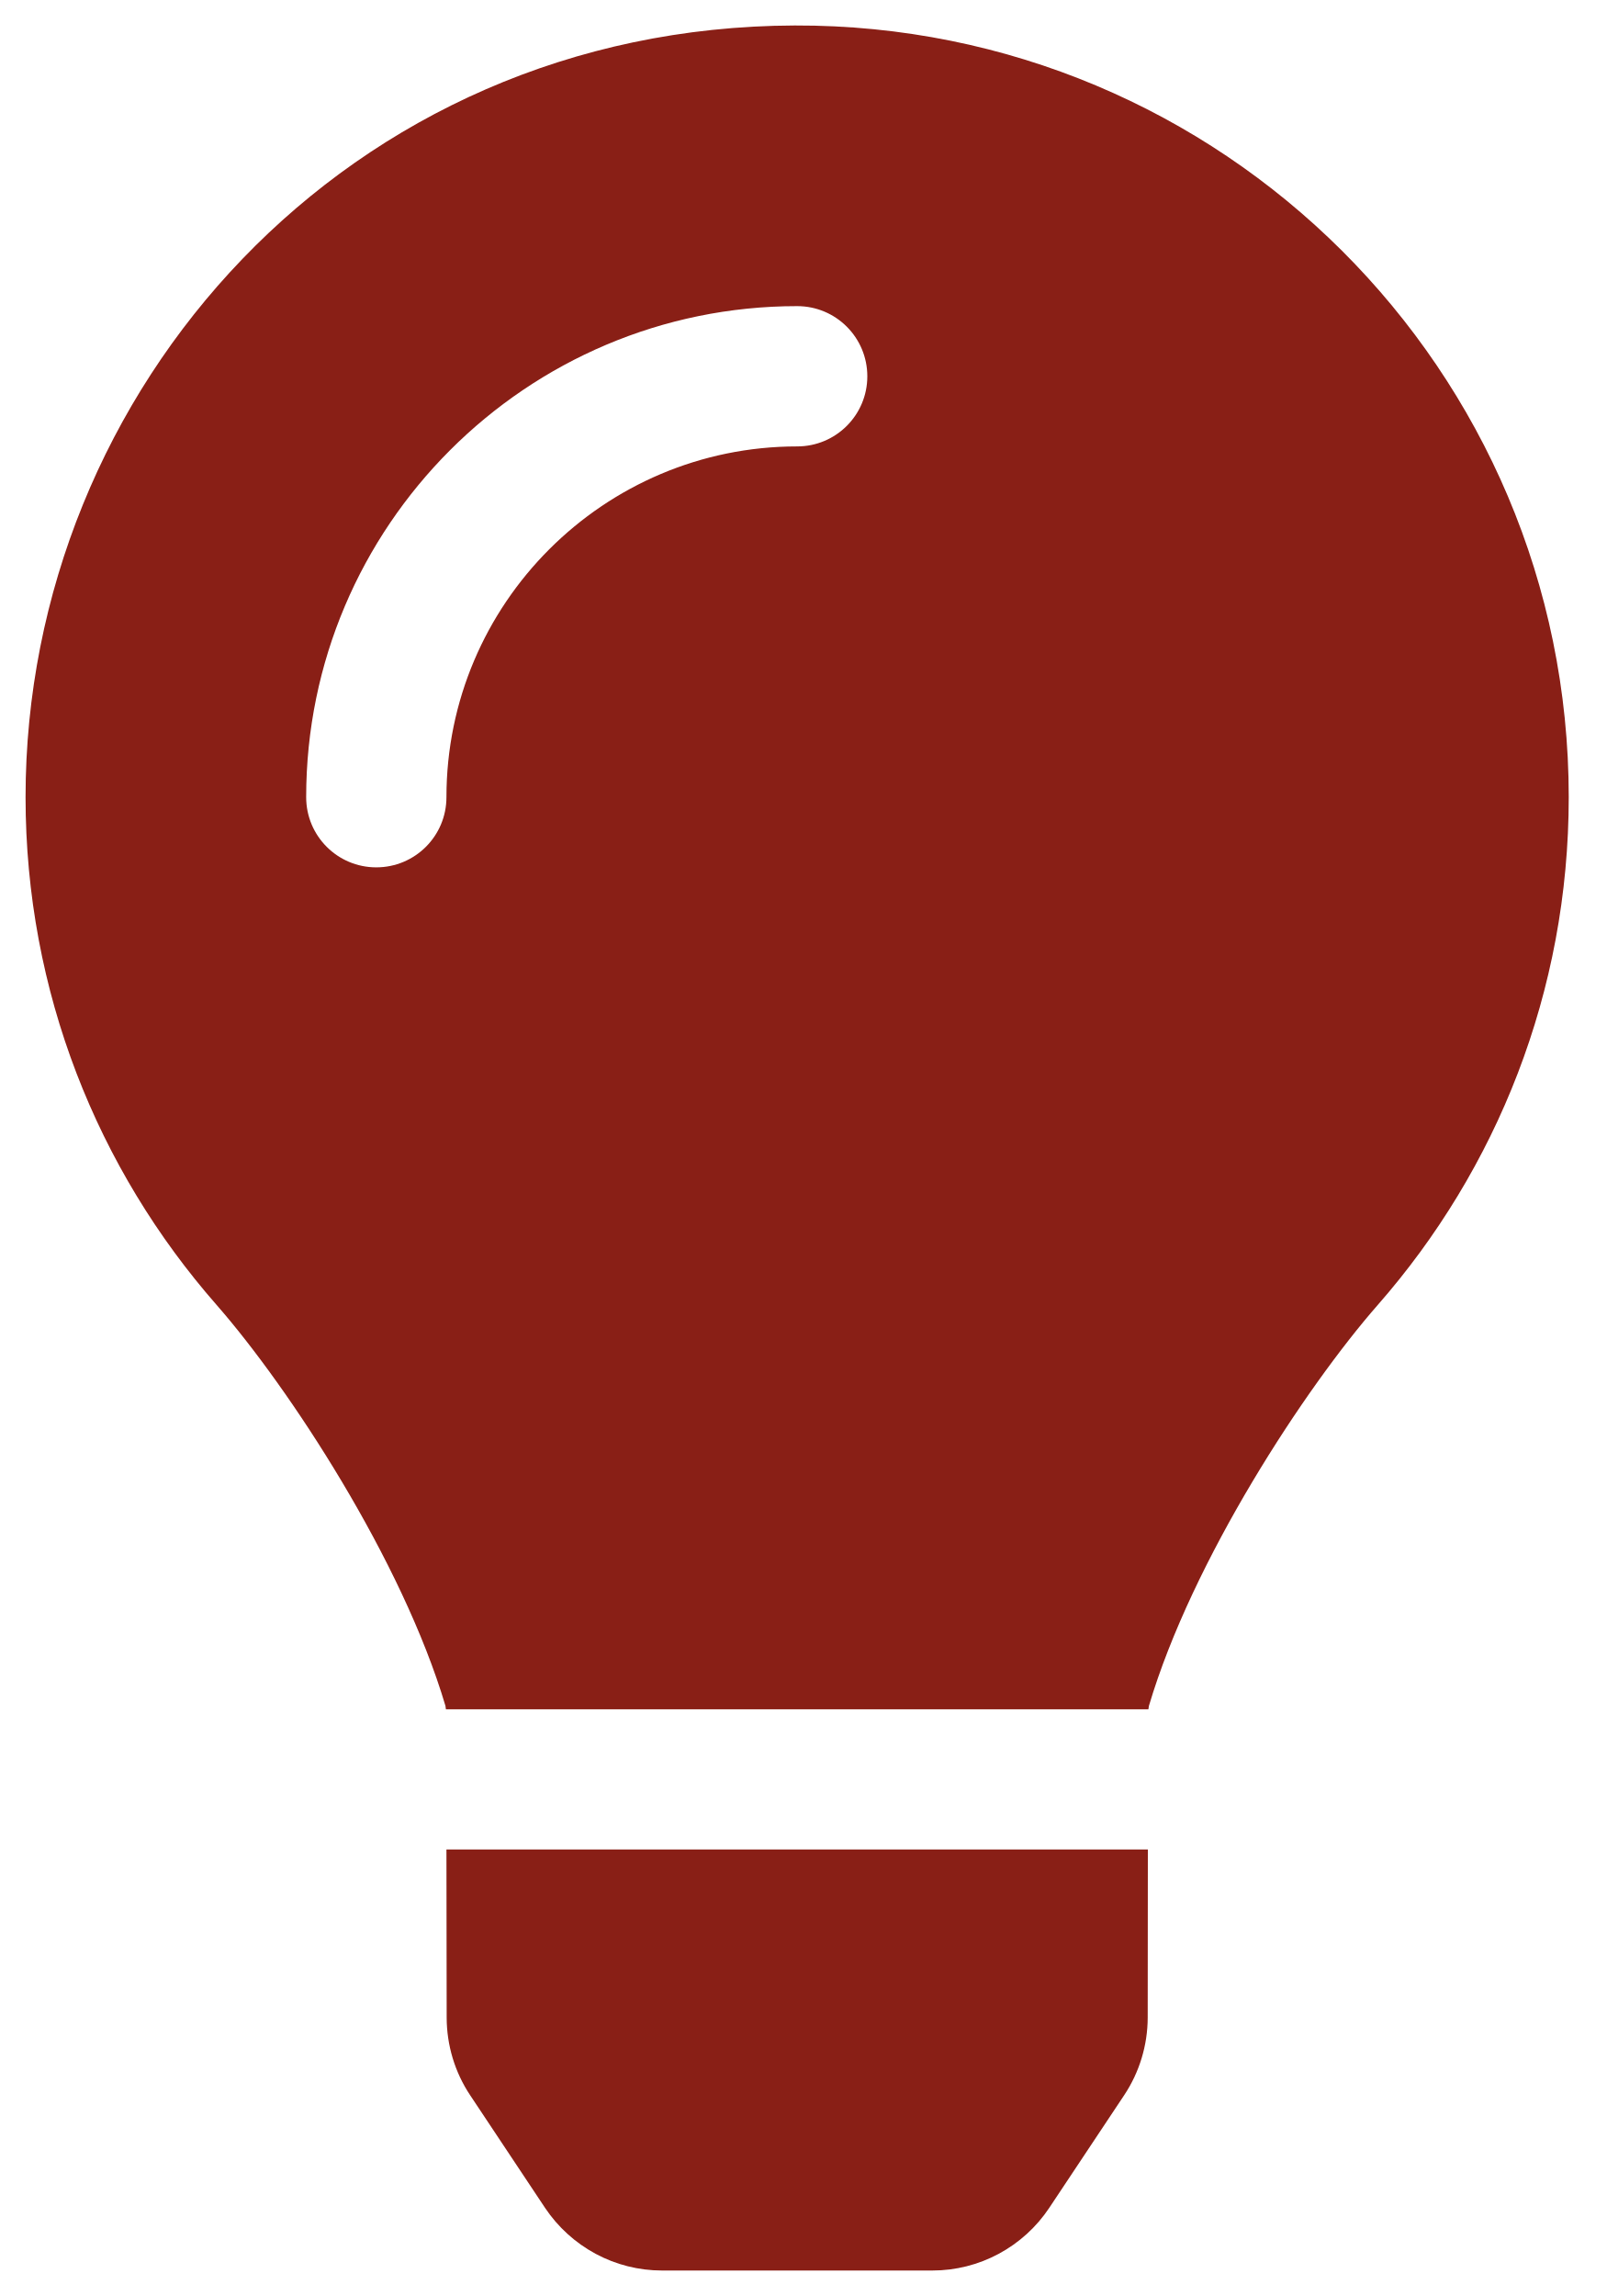
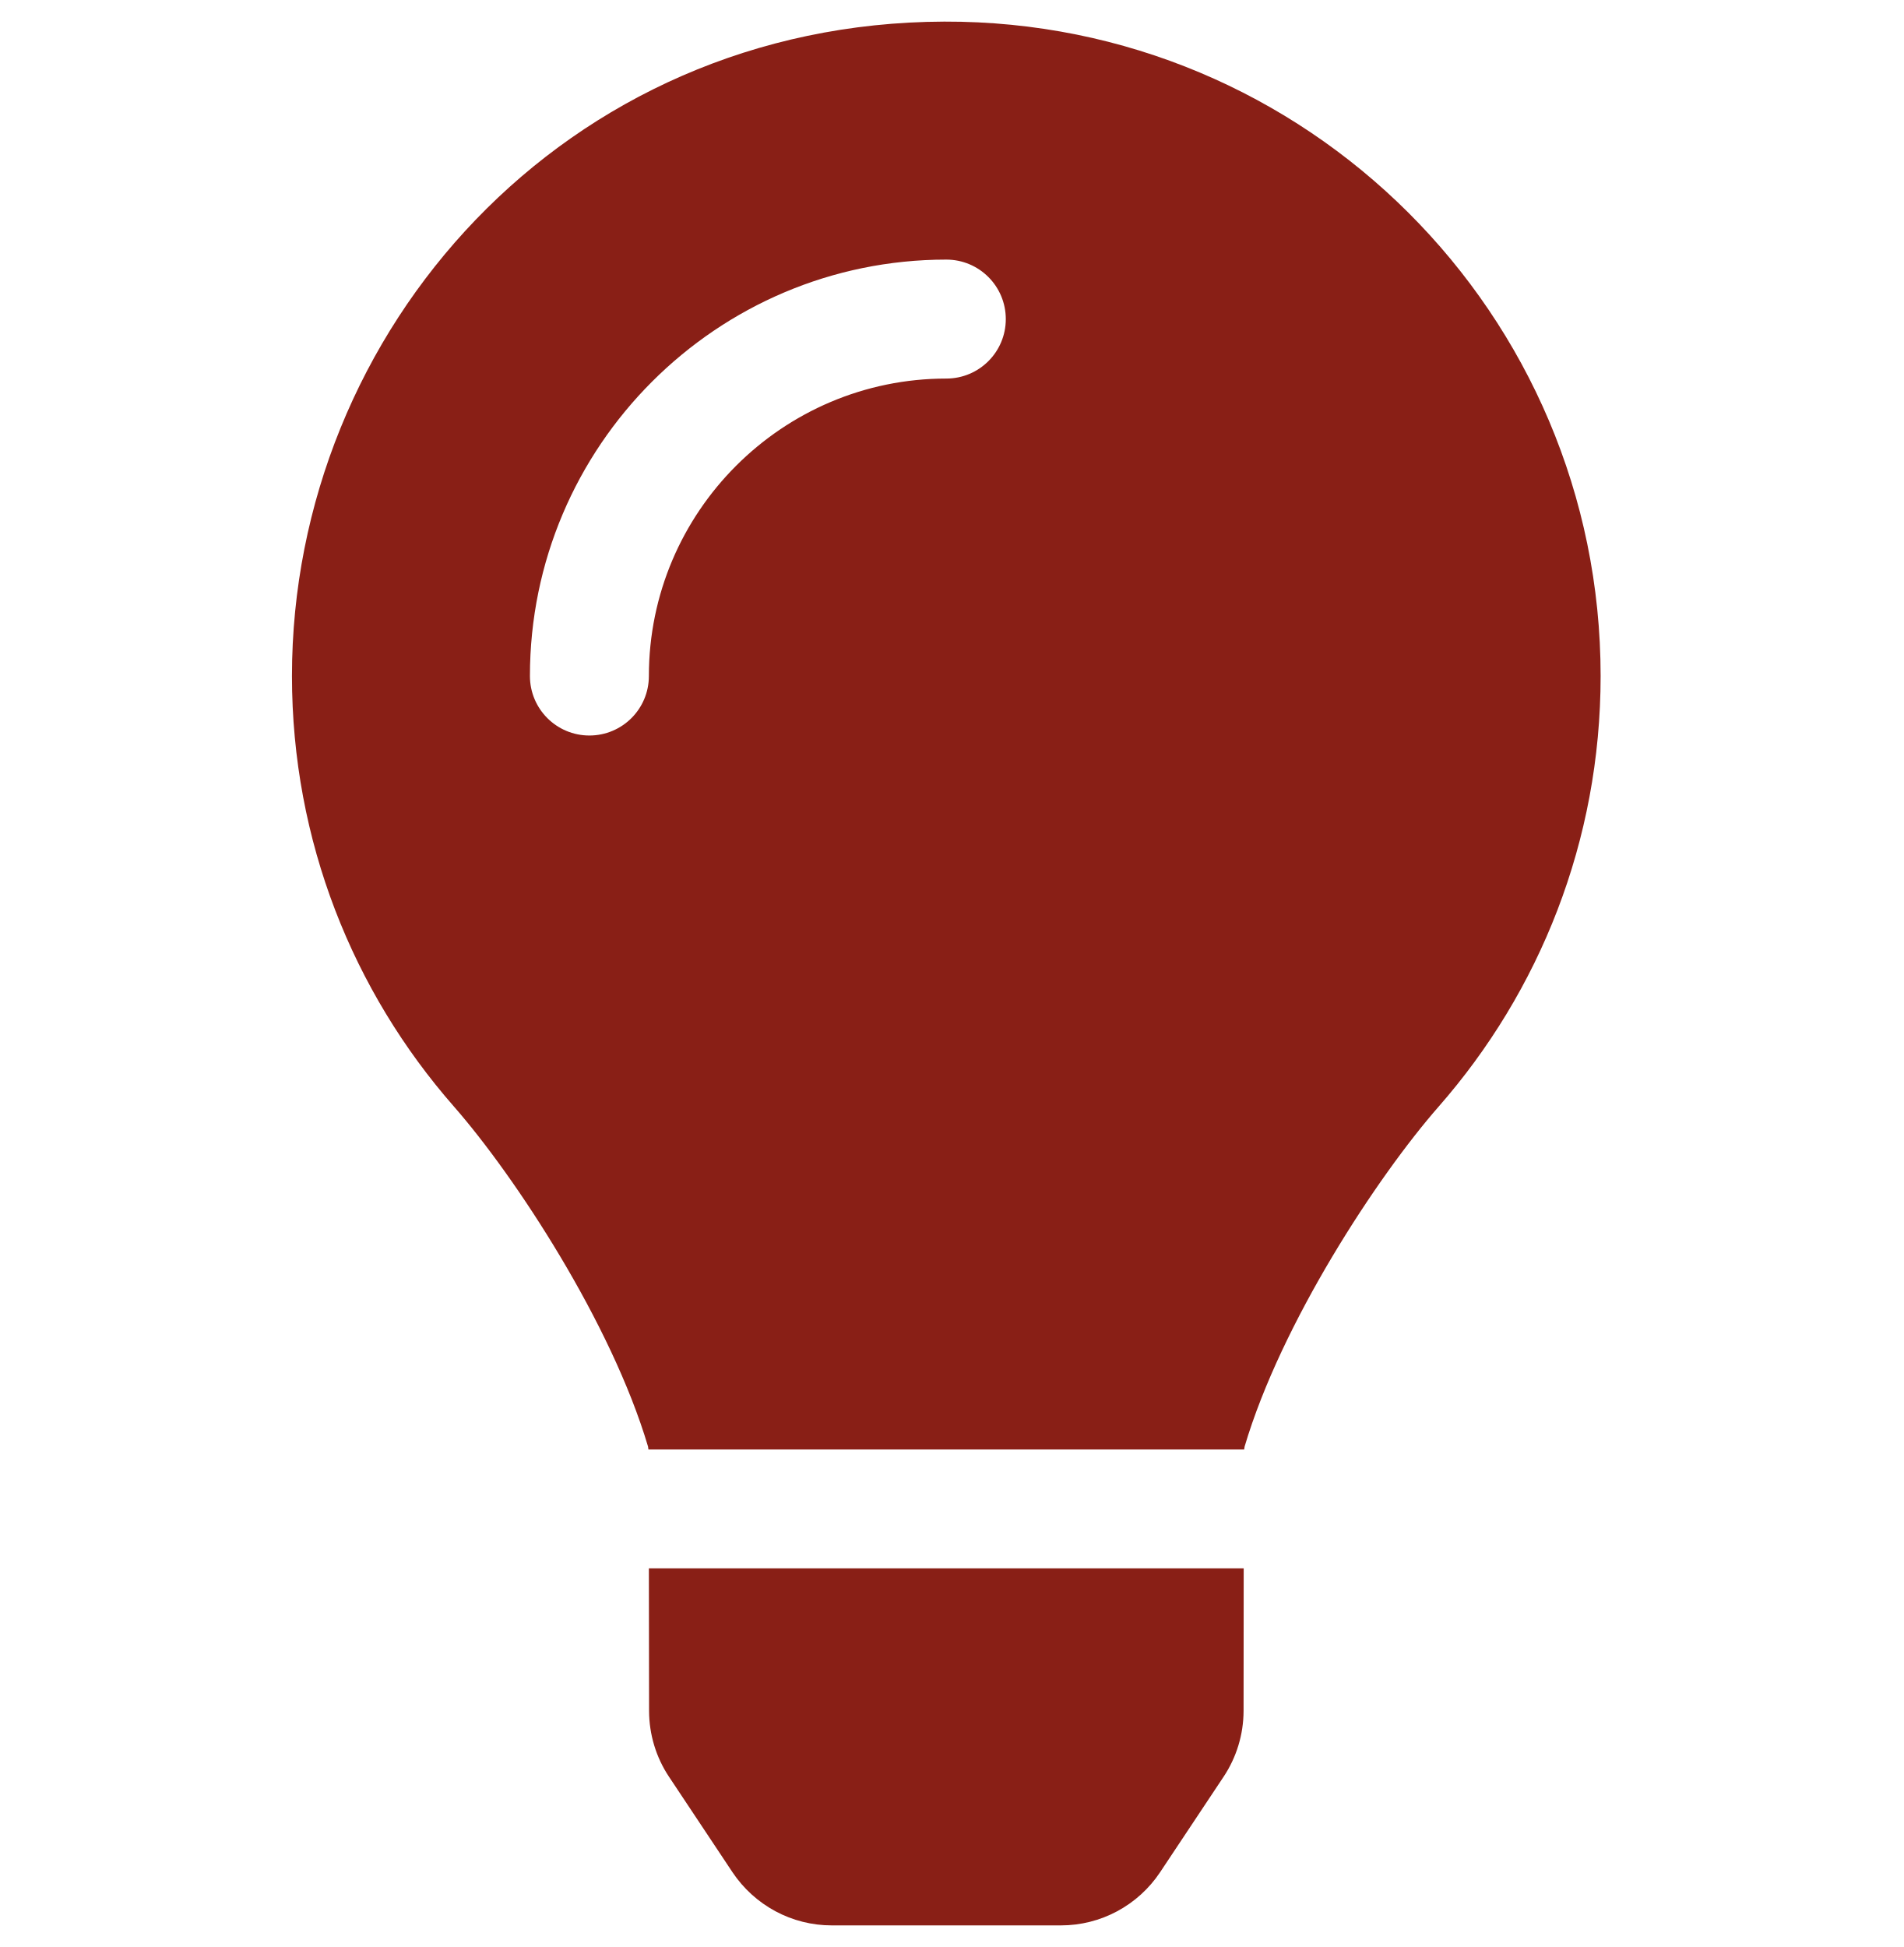
- <svg xmlns="http://www.w3.org/2000/svg" width="21" height="30" viewBox="0 0 21 30" fill="none">
+ <svg xmlns="http://www.w3.org/2000/svg" width="29.33" height="30" viewBox="0 0 21 30" fill="none">
  <path d="M5.837 26.363C5.838 26.724 5.944 27.077 6.144 27.377L7.123 28.849C7.291 29.1 7.518 29.306 7.784 29.449C8.05 29.592 8.348 29.667 8.65 29.667H12.185C12.487 29.667 12.785 29.592 13.051 29.449C13.317 29.306 13.544 29.1 13.711 28.849L14.69 27.377C14.89 27.077 14.997 26.724 14.998 26.363L15 24.166H5.834L5.837 26.363ZM0.334 10.416C0.334 12.959 1.276 15.278 2.83 17.05C3.776 18.13 5.256 20.386 5.821 22.289C5.823 22.304 5.825 22.319 5.827 22.334H15.007C15.009 22.319 15.011 22.304 15.014 22.289C15.578 20.386 17.058 18.13 18.005 17.05C19.558 15.278 20.5 12.959 20.5 10.416C20.5 4.837 15.969 0.316 10.386 0.333C4.541 0.351 0.334 5.087 0.334 10.416ZM10.417 5.833C7.89 5.833 5.834 7.889 5.834 10.416C5.834 10.923 5.424 11.333 4.917 11.333C4.411 11.333 4.001 10.923 4.001 10.416C4.001 6.878 6.879 4 10.417 4C10.924 4 11.334 4.41 11.334 4.917C11.334 5.423 10.924 5.833 10.417 5.833Z" fill="#891F16" />
</svg>
